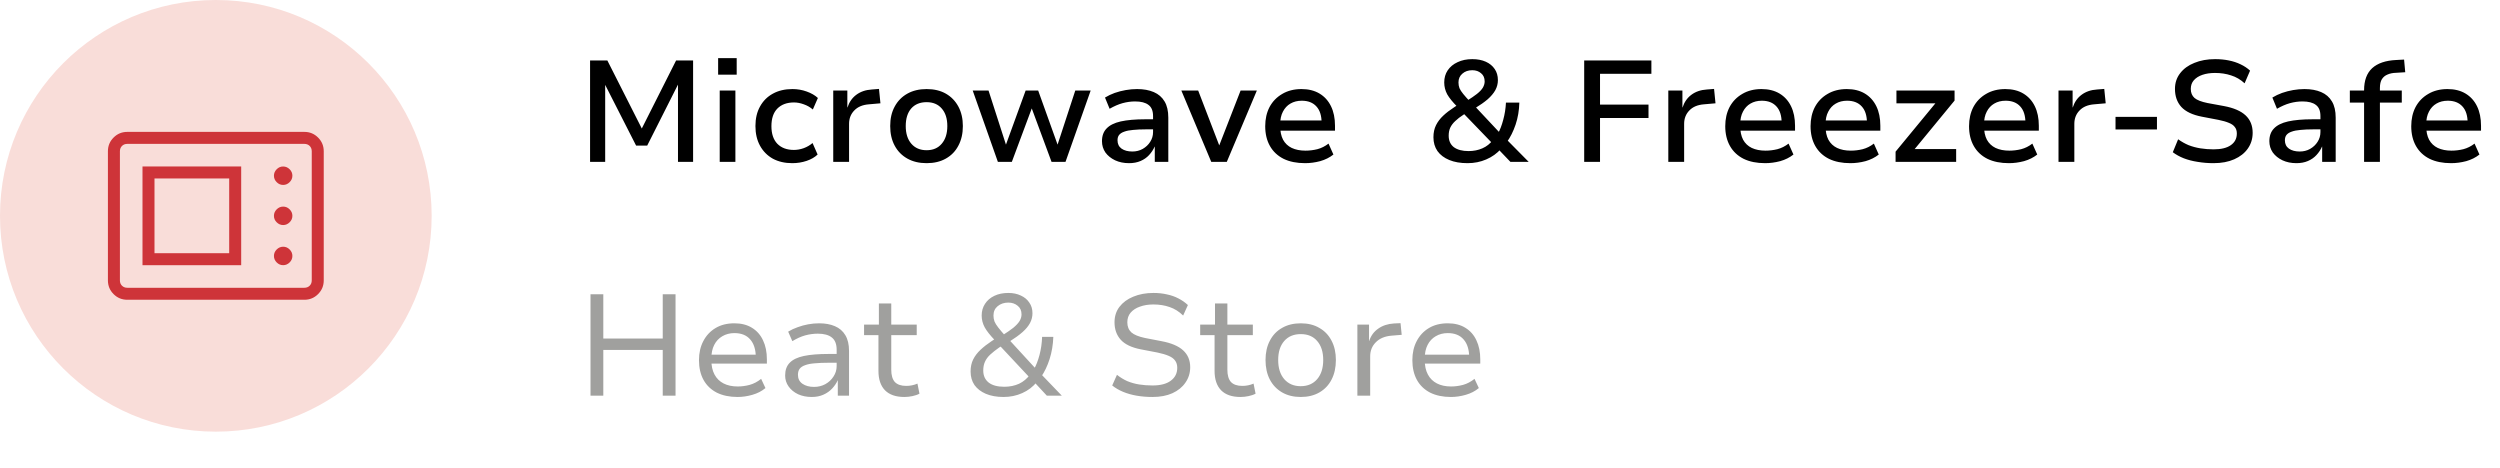
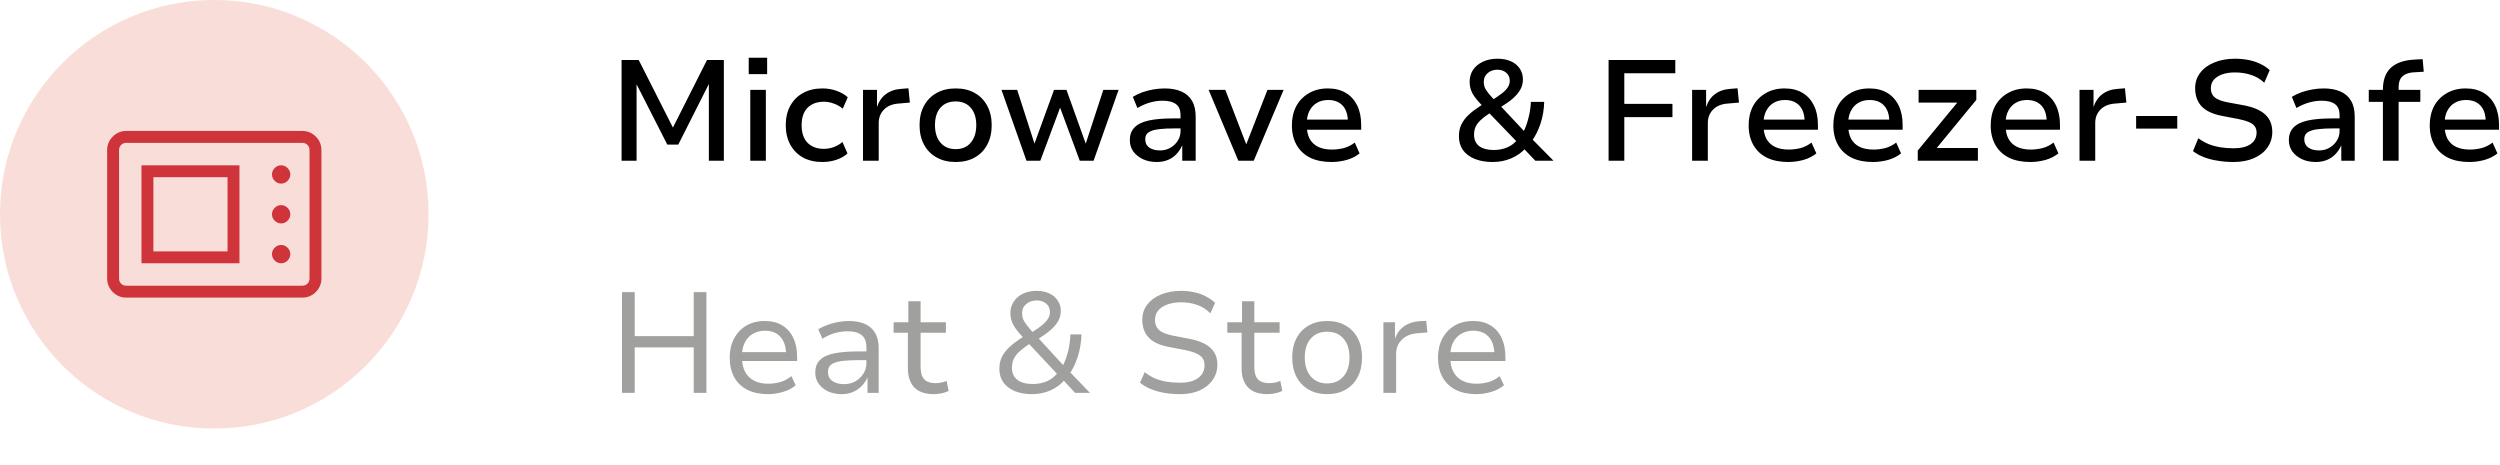
- <svg xmlns="http://www.w3.org/2000/svg" width="139" height="26" viewBox="0 0 139 26" fill="none">
+ <svg xmlns="http://www.w3.org/2000/svg" width="140" height="26" viewBox="0 0 140 26" fill="none">
  <rect width="24" height="24" rx="12" fill="#F9DDD9" />
  <path d="M7.077 16.667C6.779 16.667 6.524 16.562 6.315 16.352C6.105 16.142 6 15.888 6 15.59V8.41C6 8.112 6.105 7.858 6.315 7.648C6.524 7.438 6.779 7.333 7.077 7.333H16.923C17.221 7.333 17.475 7.438 17.685 7.648C17.895 7.858 18 8.112 18 8.411V15.59C18 15.888 17.895 16.142 17.685 16.352C17.476 16.562 17.222 16.667 16.923 16.667H7.077ZM7.077 16H16.923C17.043 16 17.141 15.961 17.218 15.885C17.295 15.808 17.333 15.71 17.333 15.59V8.41C17.333 8.29 17.295 8.192 17.218 8.115C17.141 8.038 17.043 8 16.923 8H7.077C6.957 8 6.859 8.038 6.782 8.115C6.705 8.192 6.667 8.291 6.667 8.411V15.59C6.667 15.71 6.705 15.808 6.782 15.885C6.859 15.961 6.957 16 7.077 16ZM7.923 14.744H13.41V9.257H7.923V14.744ZM15.743 14.744C15.881 14.744 16.001 14.693 16.103 14.591C16.206 14.488 16.257 14.368 16.257 14.231C16.257 14.093 16.206 13.973 16.103 13.871C16.001 13.768 15.881 13.717 15.743 13.718C15.606 13.718 15.486 13.77 15.384 13.871C15.282 13.973 15.231 14.093 15.231 14.231C15.231 14.369 15.282 14.488 15.384 14.591C15.486 14.693 15.606 14.744 15.743 14.744ZM8.59 14.077V9.923H12.743V14.077L8.59 14.077ZM15.743 12.513C15.881 12.513 16.001 12.461 16.103 12.359C16.206 12.257 16.257 12.137 16.257 12C16.257 11.863 16.206 11.743 16.103 11.64C16.001 11.537 15.881 11.486 15.743 11.487C15.606 11.487 15.486 11.538 15.384 11.64C15.282 11.742 15.231 11.862 15.231 12C15.23 12.138 15.281 12.258 15.384 12.36C15.487 12.462 15.607 12.513 15.744 12.513M15.744 10.282C15.881 10.282 16.001 10.231 16.103 10.129C16.206 10.026 16.257 9.906 16.257 9.769C16.257 9.631 16.206 9.511 16.103 9.41C16.001 9.309 15.881 9.257 15.743 9.257C15.606 9.256 15.486 9.307 15.384 9.41C15.282 9.513 15.231 9.633 15.231 9.769C15.231 9.907 15.282 10.027 15.384 10.129C15.486 10.232 15.606 10.282 15.744 10.282Z" fill="#CE3439" />
-   <path d="M32.808 9V3.36H33.768L35.712 7.2H35.656L37.592 3.36H38.536V9H37.696V4.64H37.728L35.984 8.096H35.368L33.608 4.64H33.648V9H32.808ZM39.928 4.152V3.232H40.96V4.152H39.928ZM40.016 9V5.032H40.888V9H40.016ZM44.05 9.072C43.64 9.072 43.28 8.989 42.971 8.824C42.666 8.653 42.429 8.413 42.258 8.104C42.088 7.795 42.002 7.429 42.002 7.008C42.002 6.587 42.088 6.224 42.258 5.92C42.429 5.611 42.666 5.373 42.971 5.208C43.28 5.037 43.642 4.952 44.059 4.952C44.336 4.952 44.6 4.997 44.85 5.088C45.106 5.179 45.315 5.299 45.474 5.448L45.194 6.088C45.045 5.96 44.877 5.864 44.691 5.8C44.504 5.731 44.322 5.696 44.147 5.696C43.752 5.696 43.443 5.811 43.218 6.04C43 6.264 42.891 6.589 42.891 7.016C42.891 7.437 43 7.763 43.218 7.992C43.443 8.221 43.749 8.336 44.139 8.336C44.32 8.336 44.501 8.304 44.682 8.24C44.869 8.171 45.035 8.075 45.178 7.952L45.459 8.592C45.304 8.741 45.101 8.859 44.85 8.944C44.6 9.029 44.333 9.072 44.05 9.072ZM46.328 9V5.032H47.112V5.976H47.12C47.216 5.677 47.379 5.443 47.608 5.272C47.843 5.096 48.131 4.997 48.472 4.976L48.872 4.944L48.952 5.744L48.312 5.8C47.96 5.827 47.688 5.941 47.496 6.144C47.304 6.341 47.208 6.589 47.208 6.888V9H46.328ZM51.519 9.072C51.108 9.072 50.751 8.987 50.447 8.816C50.143 8.645 49.908 8.405 49.743 8.096C49.577 7.787 49.495 7.424 49.495 7.008C49.495 6.592 49.577 6.232 49.743 5.928C49.908 5.619 50.143 5.379 50.447 5.208C50.751 5.037 51.108 4.952 51.519 4.952C51.935 4.952 52.292 5.037 52.591 5.208C52.889 5.379 53.121 5.619 53.287 5.928C53.452 6.237 53.535 6.597 53.535 7.008C53.535 7.424 53.452 7.787 53.287 8.096C53.127 8.405 52.895 8.645 52.591 8.816C52.292 8.987 51.935 9.072 51.519 9.072ZM51.519 8.352C51.876 8.352 52.156 8.232 52.359 7.992C52.567 7.752 52.671 7.424 52.671 7.008C52.671 6.592 52.567 6.267 52.359 6.032C52.156 5.797 51.876 5.68 51.519 5.68C51.156 5.68 50.871 5.797 50.663 6.032C50.46 6.267 50.359 6.592 50.359 7.008C50.359 7.424 50.463 7.752 50.671 7.992C50.879 8.232 51.161 8.352 51.519 8.352ZM55.482 9L54.082 5.032H54.962L55.946 8.088H55.914L57.026 5.032H57.722L58.818 8.088H58.786L59.786 5.032H60.642L59.242 9H58.466L57.314 5.888H57.418L56.258 9H55.482ZM62.774 9.072C62.486 9.072 62.227 9.019 61.998 8.912C61.774 8.805 61.595 8.661 61.462 8.48C61.334 8.293 61.27 8.083 61.27 7.848C61.27 7.555 61.355 7.32 61.526 7.144C61.697 6.963 61.958 6.832 62.31 6.752C62.667 6.672 63.123 6.632 63.678 6.632H64.238V7.192H63.718C63.441 7.192 63.201 7.203 62.998 7.224C62.801 7.24 62.638 7.272 62.51 7.32C62.382 7.363 62.286 7.424 62.222 7.504C62.163 7.579 62.134 7.677 62.134 7.8C62.134 8.003 62.209 8.157 62.358 8.264C62.513 8.371 62.713 8.424 62.958 8.424C63.171 8.424 63.363 8.376 63.534 8.28C63.71 8.179 63.849 8.048 63.95 7.888C64.057 7.723 64.11 7.541 64.11 7.344V6.456C64.11 6.163 64.025 5.955 63.854 5.832C63.689 5.704 63.441 5.64 63.11 5.64C62.881 5.64 62.649 5.672 62.414 5.736C62.185 5.8 61.945 5.904 61.694 6.048L61.438 5.424C61.603 5.323 61.782 5.237 61.974 5.168C62.171 5.099 62.377 5.045 62.59 5.008C62.803 4.971 63.014 4.952 63.222 4.952C63.579 4.952 63.889 5.008 64.15 5.12C64.411 5.232 64.611 5.405 64.75 5.64C64.889 5.869 64.958 6.171 64.958 6.544V9H64.206V8.152H64.198C64.123 8.323 64.019 8.48 63.886 8.624C63.758 8.763 63.601 8.872 63.414 8.952C63.227 9.032 63.014 9.072 62.774 9.072ZM67.346 9L65.682 5.032H66.618L67.81 8.136H67.77L68.978 5.032H69.882L68.21 9H67.346ZM72.562 9.072C72.098 9.072 71.701 8.992 71.37 8.832C71.04 8.667 70.786 8.429 70.61 8.12C70.434 7.811 70.346 7.443 70.346 7.016C70.346 6.616 70.426 6.261 70.586 5.952C70.752 5.643 70.986 5.4 71.29 5.224C71.594 5.043 71.952 4.952 72.362 4.952C72.752 4.952 73.085 5.035 73.362 5.2C73.64 5.365 73.853 5.6 74.002 5.904C74.152 6.208 74.226 6.571 74.226 6.992V7.264H71.026V6.696H73.626L73.482 6.84C73.482 6.435 73.386 6.128 73.194 5.92C73.002 5.707 72.73 5.6 72.378 5.6C72.138 5.6 71.928 5.653 71.746 5.76C71.57 5.861 71.432 6.011 71.33 6.208C71.229 6.4 71.178 6.635 71.178 6.912V7C71.178 7.309 71.232 7.565 71.338 7.768C71.45 7.971 71.61 8.123 71.818 8.224C72.032 8.325 72.288 8.376 72.586 8.376C72.805 8.376 73.024 8.349 73.242 8.296C73.466 8.237 73.674 8.133 73.866 7.984L74.138 8.592C73.93 8.757 73.685 8.88 73.402 8.96C73.12 9.035 72.84 9.072 72.562 9.072ZM81.595 9.072C81.2 9.072 80.861 9.013 80.579 8.896C80.296 8.779 80.077 8.613 79.923 8.4C79.773 8.181 79.699 7.925 79.699 7.632C79.699 7.376 79.747 7.152 79.843 6.96C79.939 6.768 80.072 6.592 80.243 6.432C80.413 6.272 80.611 6.12 80.835 5.976L81.131 5.776L81.035 5.944C80.773 5.683 80.584 5.451 80.467 5.248C80.355 5.04 80.299 4.819 80.299 4.584C80.299 4.328 80.363 4.104 80.491 3.912C80.624 3.715 80.808 3.563 81.043 3.456C81.277 3.344 81.549 3.288 81.859 3.288C82.147 3.288 82.397 3.336 82.611 3.432C82.824 3.528 82.989 3.664 83.107 3.84C83.224 4.011 83.283 4.216 83.283 4.456C83.283 4.653 83.235 4.84 83.139 5.016C83.043 5.187 82.901 5.355 82.715 5.52C82.528 5.68 82.293 5.845 82.011 6.016L81.955 5.856L83.403 7.4L83.291 7.416C83.403 7.219 83.499 6.968 83.579 6.664C83.664 6.355 83.715 6.035 83.731 5.704H84.475C84.464 6.141 84.395 6.549 84.267 6.928C84.139 7.307 83.976 7.632 83.779 7.904L83.715 7.704L84.995 9H83.979L83.283 8.272H83.459C83.235 8.528 82.96 8.725 82.635 8.864C82.315 9.003 81.968 9.072 81.595 9.072ZM81.651 8.4C81.933 8.4 82.189 8.349 82.419 8.248C82.653 8.147 82.851 7.989 83.011 7.776V8.008L81.283 6.216H81.627L81.371 6.376C81.189 6.493 81.037 6.611 80.915 6.728C80.792 6.84 80.699 6.963 80.635 7.096C80.576 7.224 80.547 7.373 80.547 7.544C80.547 7.821 80.643 8.035 80.835 8.184C81.032 8.328 81.304 8.4 81.651 8.4ZM81.859 3.904C81.635 3.904 81.451 3.968 81.307 4.096C81.163 4.219 81.091 4.381 81.091 4.584C81.091 4.696 81.109 4.803 81.147 4.904C81.189 5 81.259 5.107 81.355 5.224C81.451 5.341 81.573 5.48 81.723 5.64L81.555 5.608C81.784 5.464 81.971 5.336 82.115 5.224C82.264 5.107 82.373 4.992 82.443 4.88C82.512 4.763 82.547 4.645 82.547 4.528C82.547 4.331 82.48 4.179 82.347 4.072C82.219 3.96 82.056 3.904 81.859 3.904ZM88.081 9V3.36H91.817V4.104H88.961V5.816H91.657V6.56H88.961V9H88.081ZM92.758 9V5.032H93.542V5.976H93.55C93.646 5.677 93.809 5.443 94.038 5.272C94.273 5.096 94.561 4.997 94.902 4.976L95.302 4.944L95.382 5.744L94.742 5.8C94.39 5.827 94.118 5.941 93.926 6.144C93.734 6.341 93.638 6.589 93.638 6.888V9H92.758ZM98.14 9.072C97.676 9.072 97.279 8.992 96.948 8.832C96.618 8.667 96.364 8.429 96.188 8.12C96.012 7.811 95.924 7.443 95.924 7.016C95.924 6.616 96.004 6.261 96.164 5.952C96.33 5.643 96.564 5.4 96.868 5.224C97.172 5.043 97.53 4.952 97.94 4.952C98.33 4.952 98.663 5.035 98.94 5.2C99.218 5.365 99.431 5.6 99.58 5.904C99.73 6.208 99.804 6.571 99.804 6.992V7.264H96.604V6.696H99.204L99.06 6.84C99.06 6.435 98.964 6.128 98.772 5.92C98.58 5.707 98.308 5.6 97.956 5.6C97.716 5.6 97.506 5.653 97.324 5.76C97.148 5.861 97.01 6.011 96.908 6.208C96.807 6.4 96.756 6.635 96.756 6.912V7C96.756 7.309 96.81 7.565 96.916 7.768C97.028 7.971 97.188 8.123 97.396 8.224C97.61 8.325 97.866 8.376 98.164 8.376C98.383 8.376 98.602 8.349 98.82 8.296C99.044 8.237 99.252 8.133 99.444 7.984L99.716 8.592C99.508 8.757 99.263 8.88 98.98 8.96C98.698 9.035 98.418 9.072 98.14 9.072ZM102.883 9.072C102.419 9.072 102.021 8.992 101.691 8.832C101.36 8.667 101.107 8.429 100.931 8.12C100.755 7.811 100.667 7.443 100.667 7.016C100.667 6.616 100.747 6.261 100.907 5.952C101.072 5.643 101.307 5.4 101.611 5.224C101.915 5.043 102.272 4.952 102.683 4.952C103.072 4.952 103.405 5.035 103.683 5.2C103.96 5.365 104.173 5.6 104.323 5.904C104.472 6.208 104.547 6.571 104.547 6.992V7.264H101.347V6.696H103.947L103.803 6.84C103.803 6.435 103.707 6.128 103.515 5.92C103.323 5.707 103.051 5.6 102.699 5.6C102.459 5.6 102.248 5.653 102.067 5.76C101.891 5.861 101.752 6.011 101.651 6.208C101.549 6.4 101.499 6.635 101.499 6.912V7C101.499 7.309 101.552 7.565 101.659 7.768C101.771 7.971 101.931 8.123 102.139 8.224C102.352 8.325 102.608 8.376 102.907 8.376C103.125 8.376 103.344 8.349 103.563 8.296C103.787 8.237 103.995 8.133 104.187 7.984L104.459 8.592C104.251 8.757 104.005 8.88 103.723 8.96C103.44 9.035 103.16 9.072 102.883 9.072ZM105.394 9V8.432L107.826 5.48L107.858 5.744H105.442V5.032H108.674V5.592L106.226 8.568L106.194 8.288H108.762V9H105.394ZM111.695 9.072C111.231 9.072 110.834 8.992 110.503 8.832C110.172 8.667 109.919 8.429 109.743 8.12C109.567 7.811 109.479 7.443 109.479 7.016C109.479 6.616 109.559 6.261 109.719 5.952C109.884 5.643 110.119 5.4 110.423 5.224C110.727 5.043 111.084 4.952 111.495 4.952C111.884 4.952 112.218 5.035 112.495 5.2C112.772 5.365 112.986 5.6 113.135 5.904C113.284 6.208 113.359 6.571 113.359 6.992V7.264H110.159V6.696H112.759L112.615 6.84C112.615 6.435 112.519 6.128 112.327 5.92C112.135 5.707 111.863 5.6 111.511 5.6C111.271 5.6 111.06 5.653 110.879 5.76C110.703 5.861 110.564 6.011 110.463 6.208C110.362 6.4 110.311 6.635 110.311 6.912V7C110.311 7.309 110.364 7.565 110.471 7.768C110.583 7.971 110.743 8.123 110.951 8.224C111.164 8.325 111.42 8.376 111.719 8.376C111.938 8.376 112.156 8.349 112.375 8.296C112.599 8.237 112.807 8.133 112.999 7.984L113.271 8.592C113.063 8.757 112.818 8.88 112.535 8.96C112.252 9.035 111.972 9.072 111.695 9.072ZM114.453 9V5.032H115.237V5.976H115.245C115.341 5.677 115.504 5.443 115.733 5.272C115.968 5.096 116.256 4.997 116.597 4.976L116.997 4.944L117.077 5.744L116.437 5.8C116.085 5.827 115.813 5.941 115.621 6.144C115.429 6.341 115.333 6.589 115.333 6.888V9H114.453ZM117.623 7.2V6.496H119.927V7.2H117.623ZM123.072 9.072C122.768 9.072 122.475 9.048 122.192 9C121.909 8.957 121.651 8.891 121.416 8.8C121.187 8.709 120.984 8.597 120.808 8.464L121.104 7.744C121.291 7.877 121.485 7.987 121.688 8.072C121.896 8.152 122.115 8.211 122.344 8.248C122.579 8.285 122.821 8.304 123.072 8.304C123.493 8.304 123.813 8.227 124.032 8.072C124.256 7.917 124.368 7.701 124.368 7.424C124.368 7.275 124.331 7.155 124.256 7.064C124.187 6.968 124.077 6.891 123.928 6.832C123.779 6.768 123.584 6.712 123.344 6.664L122.424 6.488C121.901 6.387 121.52 6.205 121.28 5.944C121.045 5.683 120.928 5.349 120.928 4.944C120.928 4.608 121.024 4.317 121.216 4.072C121.408 3.821 121.672 3.629 122.008 3.496C122.344 3.357 122.728 3.288 123.16 3.288C123.427 3.288 123.68 3.312 123.92 3.36C124.16 3.408 124.379 3.48 124.576 3.576C124.779 3.672 124.955 3.789 125.104 3.928L124.8 4.632C124.576 4.424 124.325 4.277 124.048 4.192C123.776 4.101 123.477 4.056 123.152 4.056C122.891 4.056 122.659 4.091 122.456 4.16C122.253 4.229 122.093 4.331 121.976 4.464C121.864 4.592 121.808 4.752 121.808 4.944C121.808 5.157 121.877 5.325 122.016 5.448C122.155 5.565 122.395 5.659 122.736 5.728L123.648 5.896C124.192 5.997 124.595 6.171 124.856 6.416C125.117 6.661 125.248 6.984 125.248 7.384C125.248 7.715 125.157 8.008 124.976 8.264C124.8 8.515 124.549 8.712 124.224 8.856C123.899 9 123.515 9.072 123.072 9.072ZM127.68 9.072C127.392 9.072 127.134 9.019 126.904 8.912C126.68 8.805 126.502 8.661 126.368 8.48C126.24 8.293 126.176 8.083 126.176 7.848C126.176 7.555 126.262 7.32 126.432 7.144C126.603 6.963 126.864 6.832 127.216 6.752C127.574 6.672 128.03 6.632 128.584 6.632H129.144V7.192H128.624C128.347 7.192 128.107 7.203 127.904 7.224C127.707 7.24 127.544 7.272 127.416 7.32C127.288 7.363 127.192 7.424 127.128 7.504C127.07 7.579 127.04 7.677 127.04 7.8C127.04 8.003 127.115 8.157 127.264 8.264C127.419 8.371 127.619 8.424 127.864 8.424C128.078 8.424 128.27 8.376 128.44 8.28C128.616 8.179 128.755 8.048 128.856 7.888C128.963 7.723 129.016 7.541 129.016 7.344V6.456C129.016 6.163 128.931 5.955 128.76 5.832C128.595 5.704 128.347 5.64 128.016 5.64C127.787 5.64 127.555 5.672 127.32 5.736C127.091 5.8 126.851 5.904 126.6 6.048L126.344 5.424C126.51 5.323 126.688 5.237 126.88 5.168C127.078 5.099 127.283 5.045 127.496 5.008C127.71 4.971 127.92 4.952 128.128 4.952C128.486 4.952 128.795 5.008 129.056 5.12C129.318 5.232 129.518 5.405 129.656 5.64C129.795 5.869 129.864 6.171 129.864 6.544V9H129.112V8.152H129.104C129.03 8.323 128.926 8.48 128.792 8.624C128.664 8.763 128.507 8.872 128.32 8.952C128.134 9.032 127.92 9.072 127.68 9.072ZM131.443 9V5.704H130.651V5.032H131.683L131.443 5.264V5.016C131.443 4.477 131.593 4.069 131.891 3.792C132.195 3.515 132.641 3.363 133.227 3.336L133.667 3.312L133.731 4.016L133.219 4.048C133.038 4.053 132.881 4.085 132.747 4.144C132.614 4.197 132.51 4.283 132.435 4.4C132.361 4.517 132.323 4.683 132.323 4.896V5.104L132.195 5.032H133.539V5.704H132.323V9H131.443ZM136.281 9.072C135.817 9.072 135.42 8.992 135.089 8.832C134.758 8.667 134.505 8.429 134.329 8.12C134.153 7.811 134.065 7.443 134.065 7.016C134.065 6.616 134.145 6.261 134.305 5.952C134.47 5.643 134.705 5.4 135.009 5.224C135.313 5.043 135.67 4.952 136.081 4.952C136.47 4.952 136.804 5.035 137.081 5.2C137.358 5.365 137.572 5.6 137.721 5.904C137.87 6.208 137.945 6.571 137.945 6.992V7.264H134.745V6.696H137.345L137.201 6.84C137.201 6.435 137.105 6.128 136.913 5.92C136.721 5.707 136.449 5.6 136.097 5.6C135.857 5.6 135.646 5.653 135.465 5.76C135.289 5.861 135.15 6.011 135.049 6.208C134.948 6.4 134.897 6.635 134.897 6.912V7C134.897 7.309 134.95 7.565 135.057 7.768C135.169 7.971 135.329 8.123 135.537 8.224C135.75 8.325 136.006 8.376 136.305 8.376C136.524 8.376 136.742 8.349 136.961 8.296C137.185 8.237 137.393 8.133 137.585 7.984L137.857 8.592C137.649 8.757 137.404 8.88 137.121 8.96C136.838 9.035 136.558 9.072 136.281 9.072Z" fill="black" />
-   <path d="M32.832 22V16.36H33.544V18.824H36.848V16.36H37.56V22H36.848V19.456H33.544V22H32.832ZM41.007 22.072C40.564 22.072 40.18 21.992 39.855 21.832C39.535 21.667 39.289 21.432 39.119 21.128C38.948 20.819 38.863 20.451 38.863 20.024C38.863 19.624 38.943 19.272 39.103 18.968C39.263 18.659 39.489 18.416 39.783 18.24C40.076 18.064 40.425 17.976 40.831 17.976C41.215 17.976 41.54 18.059 41.807 18.224C42.079 18.389 42.284 18.621 42.423 18.92C42.567 19.219 42.639 19.573 42.639 19.984V20.216H39.399V19.72H42.175L42.023 19.88C42.023 19.443 41.919 19.107 41.711 18.872C41.508 18.637 41.215 18.52 40.831 18.52C40.58 18.52 40.356 18.579 40.159 18.696C39.967 18.808 39.817 18.968 39.711 19.176C39.604 19.384 39.551 19.637 39.551 19.936V20.016C39.551 20.336 39.609 20.605 39.727 20.824C39.844 21.043 40.012 21.208 40.231 21.32C40.449 21.432 40.711 21.488 41.015 21.488C41.233 21.488 41.455 21.459 41.679 21.4C41.908 21.336 42.121 21.224 42.319 21.064L42.559 21.576C42.356 21.747 42.113 21.872 41.831 21.952C41.553 22.032 41.279 22.072 41.007 22.072ZM45.134 22.072C44.851 22.072 44.598 22.021 44.374 21.92C44.15 21.813 43.974 21.669 43.846 21.488C43.718 21.307 43.654 21.104 43.654 20.88C43.654 20.576 43.739 20.339 43.91 20.168C44.08 19.992 44.342 19.867 44.694 19.792C45.051 19.717 45.507 19.68 46.062 19.68H46.63V20.168H46.094C45.784 20.168 45.52 20.179 45.302 20.2C45.083 20.216 44.904 20.251 44.766 20.304C44.627 20.352 44.526 20.419 44.462 20.504C44.398 20.589 44.366 20.701 44.366 20.84C44.366 21.053 44.448 21.219 44.614 21.336C44.784 21.453 45 21.512 45.262 21.512C45.491 21.512 45.699 21.461 45.886 21.36C46.078 21.253 46.23 21.112 46.342 20.936C46.459 20.76 46.518 20.565 46.518 20.352V19.448C46.518 19.133 46.43 18.907 46.254 18.768C46.078 18.624 45.816 18.552 45.47 18.552C45.235 18.552 45 18.584 44.766 18.648C44.536 18.712 44.299 18.819 44.054 18.968L43.822 18.44C43.987 18.339 44.163 18.256 44.35 18.192C44.536 18.123 44.731 18.069 44.934 18.032C45.136 17.995 45.339 17.976 45.542 17.976C45.883 17.976 46.176 18.029 46.422 18.136C46.672 18.243 46.864 18.408 46.998 18.632C47.136 18.856 47.206 19.149 47.206 19.512V22H46.582V21.136C46.507 21.301 46.403 21.456 46.27 21.6C46.136 21.744 45.974 21.859 45.782 21.944C45.595 22.029 45.379 22.072 45.134 22.072ZM50.282 22.072C49.808 22.072 49.448 21.947 49.202 21.696C48.962 21.445 48.842 21.088 48.842 20.624V18.632H48.042V18.048H48.866V16.872H49.554V18.048H50.97V18.632H49.554V20.56C49.554 20.864 49.621 21.091 49.754 21.24C49.893 21.384 50.104 21.456 50.386 21.456C50.498 21.456 50.605 21.445 50.706 21.424C50.813 21.403 50.914 21.371 51.01 21.328L51.122 21.888C51.016 21.947 50.885 21.992 50.73 22.024C50.581 22.056 50.432 22.072 50.282 22.072ZM55.797 22.072C55.418 22.072 55.09 22.013 54.813 21.896C54.541 21.779 54.33 21.616 54.181 21.408C54.037 21.195 53.965 20.944 53.965 20.656C53.965 20.4 54.013 20.176 54.109 19.984C54.205 19.792 54.341 19.613 54.517 19.448C54.693 19.283 54.898 19.123 55.133 18.968L55.413 18.784L55.317 18.92C55.05 18.643 54.861 18.403 54.749 18.2C54.637 17.992 54.581 17.773 54.581 17.544C54.581 17.299 54.642 17.083 54.765 16.896C54.887 16.704 55.061 16.555 55.285 16.448C55.509 16.341 55.767 16.288 56.061 16.288C56.327 16.288 56.559 16.336 56.757 16.432C56.959 16.523 57.117 16.653 57.229 16.824C57.346 16.989 57.405 17.187 57.405 17.416C57.405 17.608 57.359 17.789 57.269 17.96C57.178 18.131 57.039 18.299 56.853 18.464C56.666 18.629 56.423 18.805 56.125 18.992L56.077 18.856L57.597 20.512L57.493 20.52C57.61 20.317 57.711 20.056 57.797 19.736C57.882 19.411 57.93 19.075 57.941 18.728H58.565C58.549 19.171 58.479 19.584 58.357 19.968C58.234 20.347 58.079 20.672 57.893 20.944L57.845 20.76L59.037 22H58.205L57.493 21.232H57.653C57.434 21.504 57.162 21.712 56.837 21.856C56.517 22 56.17 22.072 55.797 22.072ZM55.837 21.504C56.141 21.504 56.415 21.448 56.661 21.336C56.906 21.219 57.111 21.045 57.277 20.816V21.024L55.533 19.16H55.813L55.557 19.32C55.359 19.459 55.194 19.589 55.061 19.712C54.927 19.835 54.829 19.968 54.765 20.112C54.701 20.251 54.669 20.413 54.669 20.6C54.669 20.888 54.77 21.112 54.973 21.272C55.175 21.427 55.463 21.504 55.837 21.504ZM56.061 16.824C55.826 16.824 55.629 16.891 55.469 17.024C55.314 17.152 55.237 17.325 55.237 17.544C55.237 17.656 55.255 17.765 55.293 17.872C55.335 17.973 55.405 18.085 55.501 18.208C55.597 18.331 55.725 18.483 55.885 18.664L55.741 18.64C55.986 18.485 56.186 18.347 56.341 18.224C56.495 18.096 56.61 17.973 56.685 17.856C56.759 17.733 56.797 17.608 56.797 17.48C56.797 17.272 56.725 17.112 56.581 17C56.442 16.883 56.269 16.824 56.061 16.824ZM64.079 22.072C63.77 22.072 63.477 22.048 63.199 22C62.922 21.952 62.669 21.88 62.439 21.784C62.21 21.688 62.01 21.571 61.839 21.432L62.103 20.84C62.285 20.984 62.477 21.101 62.679 21.192C62.887 21.277 63.106 21.339 63.335 21.376C63.57 21.413 63.818 21.432 64.079 21.432C64.522 21.432 64.861 21.344 65.095 21.168C65.335 20.992 65.455 20.752 65.455 20.448C65.455 20.288 65.415 20.155 65.335 20.048C65.261 19.941 65.141 19.853 64.975 19.784C64.815 19.715 64.607 19.653 64.351 19.6L63.431 19.424C62.914 19.323 62.541 19.144 62.311 18.888C62.082 18.632 61.967 18.309 61.967 17.92C61.967 17.589 62.058 17.304 62.239 17.064C62.426 16.819 62.682 16.629 63.007 16.496C63.338 16.357 63.714 16.288 64.135 16.288C64.402 16.288 64.65 16.315 64.879 16.368C65.114 16.416 65.327 16.491 65.519 16.592C65.717 16.693 65.893 16.816 66.047 16.96L65.783 17.544C65.554 17.32 65.303 17.163 65.031 17.072C64.759 16.976 64.458 16.928 64.127 16.928C63.85 16.928 63.602 16.968 63.383 17.048C63.165 17.123 62.991 17.235 62.863 17.384C62.741 17.528 62.679 17.707 62.679 17.92C62.679 18.155 62.754 18.341 62.903 18.48C63.053 18.613 63.306 18.717 63.663 18.792L64.575 18.968C65.119 19.069 65.522 19.24 65.783 19.48C66.045 19.72 66.175 20.032 66.175 20.416C66.175 20.736 66.087 21.021 65.911 21.272C65.741 21.523 65.498 21.72 65.183 21.864C64.874 22.003 64.506 22.072 64.079 22.072ZM68.97 22.072C68.495 22.072 68.135 21.947 67.89 21.696C67.65 21.445 67.53 21.088 67.53 20.624V18.632H66.73V18.048H67.554V16.872H68.242V18.048H69.658V18.632H68.242V20.56C68.242 20.864 68.308 21.091 68.442 21.24C68.58 21.384 68.791 21.456 69.074 21.456C69.186 21.456 69.292 21.445 69.394 21.424C69.5 21.403 69.602 21.371 69.698 21.328L69.81 21.888C69.703 21.947 69.572 21.992 69.418 22.024C69.268 22.056 69.119 22.072 68.97 22.072ZM72.323 22.072C71.923 22.072 71.576 21.987 71.283 21.816C70.989 21.645 70.763 21.408 70.603 21.104C70.443 20.795 70.363 20.432 70.363 20.016C70.363 19.605 70.443 19.248 70.603 18.944C70.763 18.635 70.989 18.397 71.283 18.232C71.576 18.061 71.923 17.976 72.323 17.976C72.723 17.976 73.067 18.061 73.355 18.232C73.648 18.397 73.875 18.635 74.035 18.944C74.195 19.248 74.275 19.605 74.275 20.016C74.275 20.432 74.195 20.795 74.035 21.104C73.88 21.408 73.656 21.645 73.363 21.816C73.069 21.987 72.723 22.072 72.323 22.072ZM72.315 21.472C72.704 21.472 73.011 21.341 73.235 21.08C73.459 20.819 73.571 20.464 73.571 20.016C73.571 19.568 73.459 19.216 73.235 18.96C73.016 18.704 72.712 18.576 72.323 18.576C71.933 18.576 71.627 18.704 71.403 18.96C71.179 19.216 71.067 19.568 71.067 20.016C71.067 20.464 71.179 20.819 71.403 21.08C71.632 21.341 71.936 21.472 72.315 21.472ZM75.47 22V18.048H76.118V18.96H76.126C76.222 18.667 76.39 18.437 76.63 18.272C76.87 18.101 77.163 18.005 77.51 17.984L77.87 17.968L77.934 18.616L77.358 18.664C76.99 18.696 76.702 18.819 76.494 19.032C76.286 19.24 76.182 19.501 76.182 19.816V22H75.47ZM80.671 22.072C80.228 22.072 79.844 21.992 79.519 21.832C79.199 21.667 78.953 21.432 78.783 21.128C78.612 20.819 78.527 20.451 78.527 20.024C78.527 19.624 78.607 19.272 78.767 18.968C78.927 18.659 79.153 18.416 79.447 18.24C79.74 18.064 80.089 17.976 80.495 17.976C80.879 17.976 81.204 18.059 81.471 18.224C81.743 18.389 81.948 18.621 82.087 18.92C82.231 19.219 82.303 19.573 82.303 19.984V20.216H79.063V19.72H81.839L81.687 19.88C81.687 19.443 81.583 19.107 81.375 18.872C81.172 18.637 80.879 18.52 80.495 18.52C80.244 18.52 80.02 18.579 79.823 18.696C79.631 18.808 79.481 18.968 79.375 19.176C79.268 19.384 79.215 19.637 79.215 19.936V20.016C79.215 20.336 79.273 20.605 79.391 20.824C79.508 21.043 79.676 21.208 79.895 21.32C80.113 21.432 80.375 21.488 80.679 21.488C80.897 21.488 81.119 21.459 81.343 21.4C81.572 21.336 81.785 21.224 81.983 21.064L82.223 21.576C82.02 21.747 81.777 21.872 81.495 21.952C81.217 22.032 80.943 22.072 80.671 22.072Z" fill="#A0A09E" />
+   <path d="M34.808 9V3.36H35.768L37.712 7.2H37.656L39.592 3.36H40.536V9H39.696V4.64H39.728L37.984 8.096H37.368L35.608 4.64H35.648V9H34.808ZM41.928 4.152V3.232H42.96V4.152H41.928ZM42.016 9V5.032H42.888V9H42.016ZM46.05 9.072C45.64 9.072 45.28 8.989 44.971 8.824C44.666 8.653 44.429 8.413 44.258 8.104C44.088 7.795 44.002 7.429 44.002 7.008C44.002 6.587 44.088 6.224 44.258 5.92C44.429 5.611 44.666 5.373 44.971 5.208C45.28 5.037 45.642 4.952 46.059 4.952C46.336 4.952 46.6 4.997 46.85 5.088C47.106 5.179 47.315 5.299 47.474 5.448L47.194 6.088C47.045 5.96 46.877 5.864 46.691 5.8C46.504 5.731 46.322 5.696 46.147 5.696C45.752 5.696 45.443 5.811 45.218 6.04C45 6.264 44.891 6.589 44.891 7.016C44.891 7.437 45 7.763 45.218 7.992C45.443 8.221 45.749 8.336 46.139 8.336C46.32 8.336 46.501 8.304 46.682 8.24C46.869 8.171 47.035 8.075 47.178 7.952L47.459 8.592C47.304 8.741 47.101 8.859 46.85 8.944C46.6 9.029 46.333 9.072 46.05 9.072ZM48.328 9V5.032H49.112V5.976H49.12C49.216 5.677 49.379 5.443 49.608 5.272C49.843 5.096 50.131 4.997 50.472 4.976L50.872 4.944L50.952 5.744L50.312 5.8C49.96 5.827 49.688 5.941 49.496 6.144C49.304 6.341 49.208 6.589 49.208 6.888V9H48.328ZM53.519 9.072C53.108 9.072 52.751 8.987 52.447 8.816C52.143 8.645 51.908 8.405 51.743 8.096C51.577 7.787 51.495 7.424 51.495 7.008C51.495 6.592 51.577 6.232 51.743 5.928C51.908 5.619 52.143 5.379 52.447 5.208C52.751 5.037 53.108 4.952 53.519 4.952C53.935 4.952 54.292 5.037 54.591 5.208C54.889 5.379 55.121 5.619 55.287 5.928C55.452 6.237 55.535 6.597 55.535 7.008C55.535 7.424 55.452 7.787 55.287 8.096C55.127 8.405 54.895 8.645 54.591 8.816C54.292 8.987 53.935 9.072 53.519 9.072ZM53.519 8.352C53.876 8.352 54.156 8.232 54.359 7.992C54.567 7.752 54.671 7.424 54.671 7.008C54.671 6.592 54.567 6.267 54.359 6.032C54.156 5.797 53.876 5.68 53.519 5.68C53.156 5.68 52.871 5.797 52.663 6.032C52.46 6.267 52.359 6.592 52.359 7.008C52.359 7.424 52.463 7.752 52.671 7.992C52.879 8.232 53.161 8.352 53.519 8.352ZM57.482 9L56.082 5.032H56.962L57.946 8.088H57.914L59.026 5.032H59.722L60.818 8.088H60.786L61.786 5.032H62.642L61.242 9H60.466L59.314 5.888H59.418L58.258 9H57.482ZM64.774 9.072C64.486 9.072 64.227 9.019 63.998 8.912C63.774 8.805 63.595 8.661 63.462 8.48C63.334 8.293 63.27 8.083 63.27 7.848C63.27 7.555 63.355 7.32 63.526 7.144C63.697 6.963 63.958 6.832 64.31 6.752C64.667 6.672 65.123 6.632 65.678 6.632H66.238V7.192H65.718C65.441 7.192 65.201 7.203 64.998 7.224C64.801 7.24 64.638 7.272 64.51 7.32C64.382 7.363 64.286 7.424 64.222 7.504C64.163 7.579 64.134 7.677 64.134 7.8C64.134 8.003 64.209 8.157 64.358 8.264C64.513 8.371 64.713 8.424 64.958 8.424C65.171 8.424 65.363 8.376 65.534 8.28C65.71 8.179 65.849 8.048 65.95 7.888C66.057 7.723 66.11 7.541 66.11 7.344V6.456C66.11 6.163 66.025 5.955 65.854 5.832C65.689 5.704 65.441 5.64 65.11 5.64C64.881 5.64 64.649 5.672 64.414 5.736C64.185 5.8 63.945 5.904 63.694 6.048L63.438 5.424C63.603 5.323 63.782 5.237 63.974 5.168C64.171 5.099 64.377 5.045 64.59 5.008C64.803 4.971 65.014 4.952 65.222 4.952C65.579 4.952 65.889 5.008 66.15 5.12C66.411 5.232 66.611 5.405 66.75 5.64C66.889 5.869 66.958 6.171 66.958 6.544V9H66.206V8.152H66.198C66.123 8.323 66.019 8.48 65.886 8.624C65.758 8.763 65.601 8.872 65.414 8.952C65.227 9.032 65.014 9.072 64.774 9.072ZM69.346 9L67.682 5.032H68.618L69.81 8.136H69.77L70.978 5.032H71.882L70.21 9H69.346ZM74.562 9.072C74.098 9.072 73.701 8.992 73.37 8.832C73.04 8.667 72.786 8.429 72.61 8.12C72.434 7.811 72.346 7.443 72.346 7.016C72.346 6.616 72.426 6.261 72.586 5.952C72.752 5.643 72.986 5.4 73.29 5.224C73.594 5.043 73.952 4.952 74.362 4.952C74.752 4.952 75.085 5.035 75.362 5.2C75.64 5.365 75.853 5.6 76.002 5.904C76.152 6.208 76.226 6.571 76.226 6.992V7.264H73.026V6.696H75.626L75.482 6.84C75.482 6.435 75.386 6.128 75.194 5.92C75.002 5.707 74.73 5.6 74.378 5.6C74.138 5.6 73.928 5.653 73.746 5.76C73.57 5.861 73.432 6.011 73.33 6.208C73.229 6.4 73.178 6.635 73.178 6.912V7C73.178 7.309 73.232 7.565 73.338 7.768C73.45 7.971 73.61 8.123 73.818 8.224C74.032 8.325 74.288 8.376 74.586 8.376C74.805 8.376 75.024 8.349 75.242 8.296C75.466 8.237 75.674 8.133 75.866 7.984L76.138 8.592C75.93 8.757 75.685 8.88 75.402 8.96C75.12 9.035 74.84 9.072 74.562 9.072ZM83.595 9.072C83.2 9.072 82.861 9.013 82.579 8.896C82.296 8.779 82.077 8.613 81.923 8.4C81.773 8.181 81.699 7.925 81.699 7.632C81.699 7.376 81.747 7.152 81.843 6.96C81.939 6.768 82.072 6.592 82.243 6.432C82.413 6.272 82.611 6.12 82.835 5.976L83.131 5.776L83.035 5.944C82.773 5.683 82.584 5.451 82.467 5.248C82.355 5.04 82.299 4.819 82.299 4.584C82.299 4.328 82.363 4.104 82.491 3.912C82.624 3.715 82.808 3.563 83.043 3.456C83.277 3.344 83.549 3.288 83.859 3.288C84.147 3.288 84.397 3.336 84.611 3.432C84.824 3.528 84.989 3.664 85.107 3.84C85.224 4.011 85.283 4.216 85.283 4.456C85.283 4.653 85.235 4.84 85.139 5.016C85.043 5.187 84.901 5.355 84.715 5.52C84.528 5.68 84.293 5.845 84.011 6.016L83.955 5.856L85.403 7.4L85.291 7.416C85.403 7.219 85.499 6.968 85.579 6.664C85.664 6.355 85.715 6.035 85.731 5.704H86.475C86.464 6.141 86.395 6.549 86.267 6.928C86.139 7.307 85.976 7.632 85.779 7.904L85.715 7.704L86.995 9H85.979L85.283 8.272H85.459C85.235 8.528 84.96 8.725 84.635 8.864C84.315 9.003 83.968 9.072 83.595 9.072ZM83.651 8.4C83.933 8.4 84.189 8.349 84.419 8.248C84.653 8.147 84.851 7.989 85.011 7.776V8.008L83.283 6.216H83.627L83.371 6.376C83.189 6.493 83.037 6.611 82.915 6.728C82.792 6.84 82.699 6.963 82.635 7.096C82.576 7.224 82.547 7.373 82.547 7.544C82.547 7.821 82.643 8.035 82.835 8.184C83.032 8.328 83.304 8.4 83.651 8.4ZM83.859 3.904C83.635 3.904 83.451 3.968 83.307 4.096C83.163 4.219 83.091 4.381 83.091 4.584C83.091 4.696 83.109 4.803 83.147 4.904C83.189 5 83.259 5.107 83.355 5.224C83.451 5.341 83.573 5.48 83.723 5.64L83.555 5.608C83.784 5.464 83.971 5.336 84.115 5.224C84.264 5.107 84.373 4.992 84.443 4.88C84.512 4.763 84.547 4.645 84.547 4.528C84.547 4.331 84.48 4.179 84.347 4.072C84.219 3.96 84.056 3.904 83.859 3.904ZM90.081 9V3.36H93.817V4.104H90.961V5.816H93.657V6.56H90.961V9H90.081ZM94.758 9V5.032H95.542V5.976H95.55C95.646 5.677 95.809 5.443 96.038 5.272C96.273 5.096 96.561 4.997 96.902 4.976L97.302 4.944L97.382 5.744L96.742 5.8C96.39 5.827 96.118 5.941 95.926 6.144C95.734 6.341 95.638 6.589 95.638 6.888V9H94.758ZM100.14 9.072C99.676 9.072 99.279 8.992 98.948 8.832C98.618 8.667 98.364 8.429 98.188 8.12C98.012 7.811 97.924 7.443 97.924 7.016C97.924 6.616 98.004 6.261 98.164 5.952C98.33 5.643 98.564 5.4 98.868 5.224C99.172 5.043 99.53 4.952 99.94 4.952C100.33 4.952 100.663 5.035 100.94 5.2C101.218 5.365 101.431 5.6 101.58 5.904C101.73 6.208 101.804 6.571 101.804 6.992V7.264H98.604V6.696H101.204L101.06 6.84C101.06 6.435 100.964 6.128 100.772 5.92C100.58 5.707 100.308 5.6 99.956 5.6C99.716 5.6 99.506 5.653 99.324 5.76C99.148 5.861 99.01 6.011 98.908 6.208C98.807 6.4 98.756 6.635 98.756 6.912V7C98.756 7.309 98.81 7.565 98.916 7.768C99.028 7.971 99.188 8.123 99.396 8.224C99.61 8.325 99.866 8.376 100.164 8.376C100.383 8.376 100.602 8.349 100.82 8.296C101.044 8.237 101.252 8.133 101.444 7.984L101.716 8.592C101.508 8.757 101.263 8.88 100.98 8.96C100.698 9.035 100.418 9.072 100.14 9.072ZM104.883 9.072C104.419 9.072 104.021 8.992 103.691 8.832C103.36 8.667 103.107 8.429 102.931 8.12C102.755 7.811 102.667 7.443 102.667 7.016C102.667 6.616 102.747 6.261 102.907 5.952C103.072 5.643 103.307 5.4 103.611 5.224C103.915 5.043 104.272 4.952 104.683 4.952C105.072 4.952 105.405 5.035 105.683 5.2C105.96 5.365 106.173 5.6 106.323 5.904C106.472 6.208 106.547 6.571 106.547 6.992V7.264H103.347V6.696H105.947L105.803 6.84C105.803 6.435 105.707 6.128 105.515 5.92C105.323 5.707 105.051 5.6 104.699 5.6C104.459 5.6 104.248 5.653 104.067 5.76C103.891 5.861 103.752 6.011 103.651 6.208C103.549 6.4 103.499 6.635 103.499 6.912V7C103.499 7.309 103.552 7.565 103.659 7.768C103.771 7.971 103.931 8.123 104.139 8.224C104.352 8.325 104.608 8.376 104.907 8.376C105.125 8.376 105.344 8.349 105.563 8.296C105.787 8.237 105.995 8.133 106.187 7.984L106.459 8.592C106.251 8.757 106.005 8.88 105.723 8.96C105.44 9.035 105.16 9.072 104.883 9.072ZM107.394 9V8.432L109.826 5.48L109.858 5.744H107.442V5.032H110.674V5.592L108.226 8.568L108.194 8.288H110.762V9H107.394ZM113.695 9.072C113.231 9.072 112.834 8.992 112.503 8.832C112.172 8.667 111.919 8.429 111.743 8.12C111.567 7.811 111.479 7.443 111.479 7.016C111.479 6.616 111.559 6.261 111.719 5.952C111.884 5.643 112.119 5.4 112.423 5.224C112.727 5.043 113.084 4.952 113.495 4.952C113.884 4.952 114.218 5.035 114.495 5.2C114.772 5.365 114.986 5.6 115.135 5.904C115.284 6.208 115.359 6.571 115.359 6.992V7.264H112.159V6.696H114.759L114.615 6.84C114.615 6.435 114.519 6.128 114.327 5.92C114.135 5.707 113.863 5.6 113.511 5.6C113.271 5.6 113.06 5.653 112.879 5.76C112.703 5.861 112.564 6.011 112.463 6.208C112.362 6.4 112.311 6.635 112.311 6.912V7C112.311 7.309 112.364 7.565 112.471 7.768C112.583 7.971 112.743 8.123 112.951 8.224C113.164 8.325 113.42 8.376 113.719 8.376C113.938 8.376 114.156 8.349 114.375 8.296C114.599 8.237 114.807 8.133 114.999 7.984L115.271 8.592C115.063 8.757 114.818 8.88 114.535 8.96C114.252 9.035 113.972 9.072 113.695 9.072ZM116.453 9V5.032H117.237V5.976H117.245C117.341 5.677 117.504 5.443 117.733 5.272C117.968 5.096 118.256 4.997 118.597 4.976L118.997 4.944L119.077 5.744L118.437 5.8C118.085 5.827 117.813 5.941 117.621 6.144C117.429 6.341 117.333 6.589 117.333 6.888V9H116.453ZM119.623 7.2V6.496H121.927V7.2H119.623ZM125.072 9.072C124.768 9.072 124.475 9.048 124.192 9C123.909 8.957 123.651 8.891 123.416 8.8C123.187 8.709 122.984 8.597 122.808 8.464L123.104 7.744C123.291 7.877 123.485 7.987 123.688 8.072C123.896 8.152 124.115 8.211 124.344 8.248C124.579 8.285 124.821 8.304 125.072 8.304C125.493 8.304 125.813 8.227 126.032 8.072C126.256 7.917 126.368 7.701 126.368 7.424C126.368 7.275 126.331 7.155 126.256 7.064C126.187 6.968 126.077 6.891 125.928 6.832C125.779 6.768 125.584 6.712 125.344 6.664L124.424 6.488C123.901 6.387 123.52 6.205 123.28 5.944C123.045 5.683 122.928 5.349 122.928 4.944C122.928 4.608 123.024 4.317 123.216 4.072C123.408 3.821 123.672 3.629 124.008 3.496C124.344 3.357 124.728 3.288 125.16 3.288C125.427 3.288 125.68 3.312 125.92 3.36C126.16 3.408 126.379 3.48 126.576 3.576C126.779 3.672 126.955 3.789 127.104 3.928L126.8 4.632C126.576 4.424 126.325 4.277 126.048 4.192C125.776 4.101 125.477 4.056 125.152 4.056C124.891 4.056 124.659 4.091 124.456 4.16C124.253 4.229 124.093 4.331 123.976 4.464C123.864 4.592 123.808 4.752 123.808 4.944C123.808 5.157 123.877 5.325 124.016 5.448C124.155 5.565 124.395 5.659 124.736 5.728L125.648 5.896C126.192 5.997 126.595 6.171 126.856 6.416C127.117 6.661 127.248 6.984 127.248 7.384C127.248 7.715 127.157 8.008 126.976 8.264C126.8 8.515 126.549 8.712 126.224 8.856C125.899 9 125.515 9.072 125.072 9.072ZM129.68 9.072C129.392 9.072 129.134 9.019 128.904 8.912C128.68 8.805 128.502 8.661 128.368 8.48C128.24 8.293 128.176 8.083 128.176 7.848C128.176 7.555 128.262 7.32 128.432 7.144C128.603 6.963 128.864 6.832 129.216 6.752C129.574 6.672 130.03 6.632 130.584 6.632H131.144V7.192H130.624C130.347 7.192 130.107 7.203 129.904 7.224C129.707 7.24 129.544 7.272 129.416 7.32C129.288 7.363 129.192 7.424 129.128 7.504C129.07 7.579 129.04 7.677 129.04 7.8C129.04 8.003 129.115 8.157 129.264 8.264C129.419 8.371 129.619 8.424 129.864 8.424C130.078 8.424 130.27 8.376 130.44 8.28C130.616 8.179 130.755 8.048 130.856 7.888C130.963 7.723 131.016 7.541 131.016 7.344V6.456C131.016 6.163 130.931 5.955 130.76 5.832C130.595 5.704 130.347 5.64 130.016 5.64C129.787 5.64 129.555 5.672 129.32 5.736C129.091 5.8 128.851 5.904 128.6 6.048L128.344 5.424C128.51 5.323 128.688 5.237 128.88 5.168C129.078 5.099 129.283 5.045 129.496 5.008C129.71 4.971 129.92 4.952 130.128 4.952C130.486 4.952 130.795 5.008 131.056 5.12C131.318 5.232 131.518 5.405 131.656 5.64C131.795 5.869 131.864 6.171 131.864 6.544V9H131.112V8.152H131.104C131.03 8.323 130.926 8.48 130.792 8.624C130.664 8.763 130.507 8.872 130.32 8.952C130.134 9.032 129.92 9.072 129.68 9.072ZM133.443 9V5.704H132.651V5.032H133.683L133.443 5.264V5.016C133.443 4.477 133.593 4.069 133.891 3.792C134.195 3.515 134.641 3.363 135.227 3.336L135.667 3.312L135.731 4.016L135.219 4.048C135.038 4.053 134.881 4.085 134.747 4.144C134.614 4.197 134.51 4.283 134.435 4.4C134.361 4.517 134.323 4.683 134.323 4.896V5.104L134.195 5.032H135.539V5.704H134.323V9H133.443ZM138.281 9.072C137.817 9.072 137.42 8.992 137.089 8.832C136.758 8.667 136.505 8.429 136.329 8.12C136.153 7.811 136.065 7.443 136.065 7.016C136.065 6.616 136.145 6.261 136.305 5.952C136.47 5.643 136.705 5.4 137.009 5.224C137.313 5.043 137.67 4.952 138.081 4.952C138.47 4.952 138.804 5.035 139.081 5.2C139.358 5.365 139.572 5.6 139.721 5.904C139.87 6.208 139.945 6.571 139.945 6.992V7.264H136.745V6.696H139.345L139.201 6.84C139.201 6.435 139.105 6.128 138.913 5.92C138.721 5.707 138.449 5.6 138.097 5.6C137.857 5.6 137.646 5.653 137.465 5.76C137.289 5.861 137.15 6.011 137.049 6.208C136.948 6.4 136.897 6.635 136.897 6.912V7C136.897 7.309 136.95 7.565 137.057 7.768C137.169 7.971 137.329 8.123 137.537 8.224C137.75 8.325 138.006 8.376 138.305 8.376C138.524 8.376 138.742 8.349 138.961 8.296C139.185 8.237 139.393 8.133 139.585 7.984L139.857 8.592C139.649 8.757 139.404 8.88 139.121 8.96C138.838 9.035 138.558 9.072 138.281 9.072Z" fill="black" />
+   <path d="M34.832 22V16.36H35.544V18.824H38.848V16.36H39.56V22H38.848V19.456H35.544V22H34.832ZM43.007 22.072C42.564 22.072 42.18 21.992 41.855 21.832C41.535 21.667 41.289 21.432 41.119 21.128C40.948 20.819 40.863 20.451 40.863 20.024C40.863 19.624 40.943 19.272 41.103 18.968C41.263 18.659 41.489 18.416 41.783 18.24C42.076 18.064 42.425 17.976 42.831 17.976C43.215 17.976 43.54 18.059 43.807 18.224C44.079 18.389 44.284 18.621 44.423 18.92C44.567 19.219 44.639 19.573 44.639 19.984V20.216H41.399V19.72H44.175L44.023 19.88C44.023 19.443 43.919 19.107 43.711 18.872C43.508 18.637 43.215 18.52 42.831 18.52C42.58 18.52 42.356 18.579 42.159 18.696C41.967 18.808 41.817 18.968 41.711 19.176C41.604 19.384 41.551 19.637 41.551 19.936V20.016C41.551 20.336 41.609 20.605 41.727 20.824C41.844 21.043 42.012 21.208 42.231 21.32C42.449 21.432 42.711 21.488 43.015 21.488C43.233 21.488 43.455 21.459 43.679 21.4C43.908 21.336 44.121 21.224 44.319 21.064L44.559 21.576C44.356 21.747 44.113 21.872 43.831 21.952C43.553 22.032 43.279 22.072 43.007 22.072ZM47.134 22.072C46.851 22.072 46.598 22.021 46.374 21.92C46.15 21.813 45.974 21.669 45.846 21.488C45.718 21.307 45.654 21.104 45.654 20.88C45.654 20.576 45.739 20.339 45.91 20.168C46.08 19.992 46.342 19.867 46.694 19.792C47.051 19.717 47.507 19.68 48.062 19.68H48.63V20.168H48.094C47.784 20.168 47.52 20.179 47.302 20.2C47.083 20.216 46.904 20.251 46.766 20.304C46.627 20.352 46.526 20.419 46.462 20.504C46.398 20.589 46.366 20.701 46.366 20.84C46.366 21.053 46.448 21.219 46.614 21.336C46.784 21.453 47 21.512 47.262 21.512C47.491 21.512 47.699 21.461 47.886 21.36C48.078 21.253 48.23 21.112 48.342 20.936C48.459 20.76 48.518 20.565 48.518 20.352V19.448C48.518 19.133 48.43 18.907 48.254 18.768C48.078 18.624 47.816 18.552 47.47 18.552C47.235 18.552 47 18.584 46.766 18.648C46.536 18.712 46.299 18.819 46.054 18.968L45.822 18.44C45.987 18.339 46.163 18.256 46.35 18.192C46.536 18.123 46.731 18.069 46.934 18.032C47.136 17.995 47.339 17.976 47.542 17.976C47.883 17.976 48.176 18.029 48.422 18.136C48.672 18.243 48.864 18.408 48.998 18.632C49.136 18.856 49.206 19.149 49.206 19.512V22H48.582V21.136C48.507 21.301 48.403 21.456 48.27 21.6C48.136 21.744 47.974 21.859 47.782 21.944C47.595 22.029 47.379 22.072 47.134 22.072ZM52.282 22.072C51.808 22.072 51.448 21.947 51.202 21.696C50.962 21.445 50.842 21.088 50.842 20.624V18.632H50.042V18.048H50.866V16.872H51.554V18.048H52.97V18.632H51.554V20.56C51.554 20.864 51.621 21.091 51.754 21.24C51.893 21.384 52.104 21.456 52.386 21.456C52.498 21.456 52.605 21.445 52.706 21.424C52.813 21.403 52.914 21.371 53.01 21.328L53.122 21.888C53.016 21.947 52.885 21.992 52.73 22.024C52.581 22.056 52.432 22.072 52.282 22.072ZM57.797 22.072C57.418 22.072 57.09 22.013 56.813 21.896C56.541 21.779 56.33 21.616 56.181 21.408C56.037 21.195 55.965 20.944 55.965 20.656C55.965 20.4 56.013 20.176 56.109 19.984C56.205 19.792 56.341 19.613 56.517 19.448C56.693 19.283 56.898 19.123 57.133 18.968L57.413 18.784L57.317 18.92C57.05 18.643 56.861 18.403 56.749 18.2C56.637 17.992 56.581 17.773 56.581 17.544C56.581 17.299 56.642 17.083 56.765 16.896C56.887 16.704 57.061 16.555 57.285 16.448C57.509 16.341 57.767 16.288 58.061 16.288C58.327 16.288 58.559 16.336 58.757 16.432C58.959 16.523 59.117 16.653 59.229 16.824C59.346 16.989 59.405 17.187 59.405 17.416C59.405 17.608 59.359 17.789 59.269 17.96C59.178 18.131 59.039 18.299 58.853 18.464C58.666 18.629 58.423 18.805 58.125 18.992L58.077 18.856L59.597 20.512L59.493 20.52C59.61 20.317 59.711 20.056 59.797 19.736C59.882 19.411 59.93 19.075 59.941 18.728H60.565C60.549 19.171 60.479 19.584 60.357 19.968C60.234 20.347 60.079 20.672 59.893 20.944L59.845 20.76L61.037 22H60.205L59.493 21.232H59.653C59.434 21.504 59.162 21.712 58.837 21.856C58.517 22 58.17 22.072 57.797 22.072ZM57.837 21.504C58.141 21.504 58.415 21.448 58.661 21.336C58.906 21.219 59.111 21.045 59.277 20.816V21.024L57.533 19.16H57.813L57.557 19.32C57.359 19.459 57.194 19.589 57.061 19.712C56.927 19.835 56.829 19.968 56.765 20.112C56.701 20.251 56.669 20.413 56.669 20.6C56.669 20.888 56.77 21.112 56.973 21.272C57.175 21.427 57.463 21.504 57.837 21.504ZM58.061 16.824C57.826 16.824 57.629 16.891 57.469 17.024C57.314 17.152 57.237 17.325 57.237 17.544C57.237 17.656 57.255 17.765 57.293 17.872C57.335 17.973 57.405 18.085 57.501 18.208C57.597 18.331 57.725 18.483 57.885 18.664L57.741 18.64C57.986 18.485 58.186 18.347 58.341 18.224C58.495 18.096 58.61 17.973 58.685 17.856C58.759 17.733 58.797 17.608 58.797 17.48C58.797 17.272 58.725 17.112 58.581 17C58.442 16.883 58.269 16.824 58.061 16.824ZM66.079 22.072C65.77 22.072 65.477 22.048 65.199 22C64.922 21.952 64.669 21.88 64.439 21.784C64.21 21.688 64.01 21.571 63.839 21.432L64.103 20.84C64.285 20.984 64.477 21.101 64.679 21.192C64.887 21.277 65.106 21.339 65.335 21.376C65.57 21.413 65.818 21.432 66.079 21.432C66.522 21.432 66.861 21.344 67.095 21.168C67.335 20.992 67.455 20.752 67.455 20.448C67.455 20.288 67.415 20.155 67.335 20.048C67.261 19.941 67.141 19.853 66.975 19.784C66.815 19.715 66.607 19.653 66.351 19.6L65.431 19.424C64.914 19.323 64.541 19.144 64.311 18.888C64.082 18.632 63.967 18.309 63.967 17.92C63.967 17.589 64.058 17.304 64.239 17.064C64.426 16.819 64.682 16.629 65.007 16.496C65.338 16.357 65.714 16.288 66.135 16.288C66.402 16.288 66.65 16.315 66.879 16.368C67.114 16.416 67.327 16.491 67.519 16.592C67.717 16.693 67.893 16.816 68.047 16.96L67.783 17.544C67.554 17.32 67.303 17.163 67.031 17.072C66.759 16.976 66.458 16.928 66.127 16.928C65.85 16.928 65.602 16.968 65.383 17.048C65.165 17.123 64.991 17.235 64.863 17.384C64.741 17.528 64.679 17.707 64.679 17.92C64.679 18.155 64.754 18.341 64.903 18.48C65.053 18.613 65.306 18.717 65.663 18.792L66.575 18.968C67.119 19.069 67.522 19.24 67.783 19.48C68.045 19.72 68.175 20.032 68.175 20.416C68.175 20.736 68.087 21.021 67.911 21.272C67.741 21.523 67.498 21.72 67.183 21.864C66.874 22.003 66.506 22.072 66.079 22.072ZM70.97 22.072C70.495 22.072 70.135 21.947 69.89 21.696C69.65 21.445 69.53 21.088 69.53 20.624V18.632H68.73V18.048H69.554V16.872H70.242V18.048H71.658V18.632H70.242V20.56C70.242 20.864 70.308 21.091 70.442 21.24C70.58 21.384 70.791 21.456 71.074 21.456C71.186 21.456 71.292 21.445 71.394 21.424C71.5 21.403 71.602 21.371 71.698 21.328L71.81 21.888C71.703 21.947 71.572 21.992 71.418 22.024C71.268 22.056 71.119 22.072 70.97 22.072ZM74.323 22.072C73.923 22.072 73.576 21.987 73.283 21.816C72.989 21.645 72.763 21.408 72.603 21.104C72.443 20.795 72.363 20.432 72.363 20.016C72.363 19.605 72.443 19.248 72.603 18.944C72.763 18.635 72.989 18.397 73.283 18.232C73.576 18.061 73.923 17.976 74.323 17.976C74.723 17.976 75.067 18.061 75.355 18.232C75.648 18.397 75.875 18.635 76.035 18.944C76.195 19.248 76.275 19.605 76.275 20.016C76.275 20.432 76.195 20.795 76.035 21.104C75.88 21.408 75.656 21.645 75.363 21.816C75.069 21.987 74.723 22.072 74.323 22.072ZM74.315 21.472C74.704 21.472 75.011 21.341 75.235 21.08C75.459 20.819 75.571 20.464 75.571 20.016C75.571 19.568 75.459 19.216 75.235 18.96C75.016 18.704 74.712 18.576 74.323 18.576C73.933 18.576 73.627 18.704 73.403 18.96C73.179 19.216 73.067 19.568 73.067 20.016C73.067 20.464 73.179 20.819 73.403 21.08C73.632 21.341 73.936 21.472 74.315 21.472ZM77.47 22V18.048H78.118V18.96H78.126C78.222 18.667 78.39 18.437 78.63 18.272C78.87 18.101 79.163 18.005 79.51 17.984L79.87 17.968L79.934 18.616L79.358 18.664C78.99 18.696 78.702 18.819 78.494 19.032C78.286 19.24 78.182 19.501 78.182 19.816V22H77.47ZM82.671 22.072C82.228 22.072 81.844 21.992 81.519 21.832C81.199 21.667 80.953 21.432 80.783 21.128C80.612 20.819 80.527 20.451 80.527 20.024C80.527 19.624 80.607 19.272 80.767 18.968C80.927 18.659 81.153 18.416 81.447 18.24C81.74 18.064 82.089 17.976 82.495 17.976C82.879 17.976 83.204 18.059 83.471 18.224C83.743 18.389 83.948 18.621 84.087 18.92C84.231 19.219 84.303 19.573 84.303 19.984V20.216H81.063V19.72H83.839L83.687 19.88C83.687 19.443 83.583 19.107 83.375 18.872C83.172 18.637 82.879 18.52 82.495 18.52C82.244 18.52 82.02 18.579 81.823 18.696C81.631 18.808 81.481 18.968 81.375 19.176C81.268 19.384 81.215 19.637 81.215 19.936V20.016C81.215 20.336 81.273 20.605 81.391 20.824C81.508 21.043 81.676 21.208 81.895 21.32C82.113 21.432 82.375 21.488 82.679 21.488C82.897 21.488 83.119 21.459 83.343 21.4C83.572 21.336 83.785 21.224 83.983 21.064L84.223 21.576C84.02 21.747 83.777 21.872 83.495 21.952C83.217 22.032 82.943 22.072 82.671 22.072Z" fill="#A0A09E" />
</svg>
